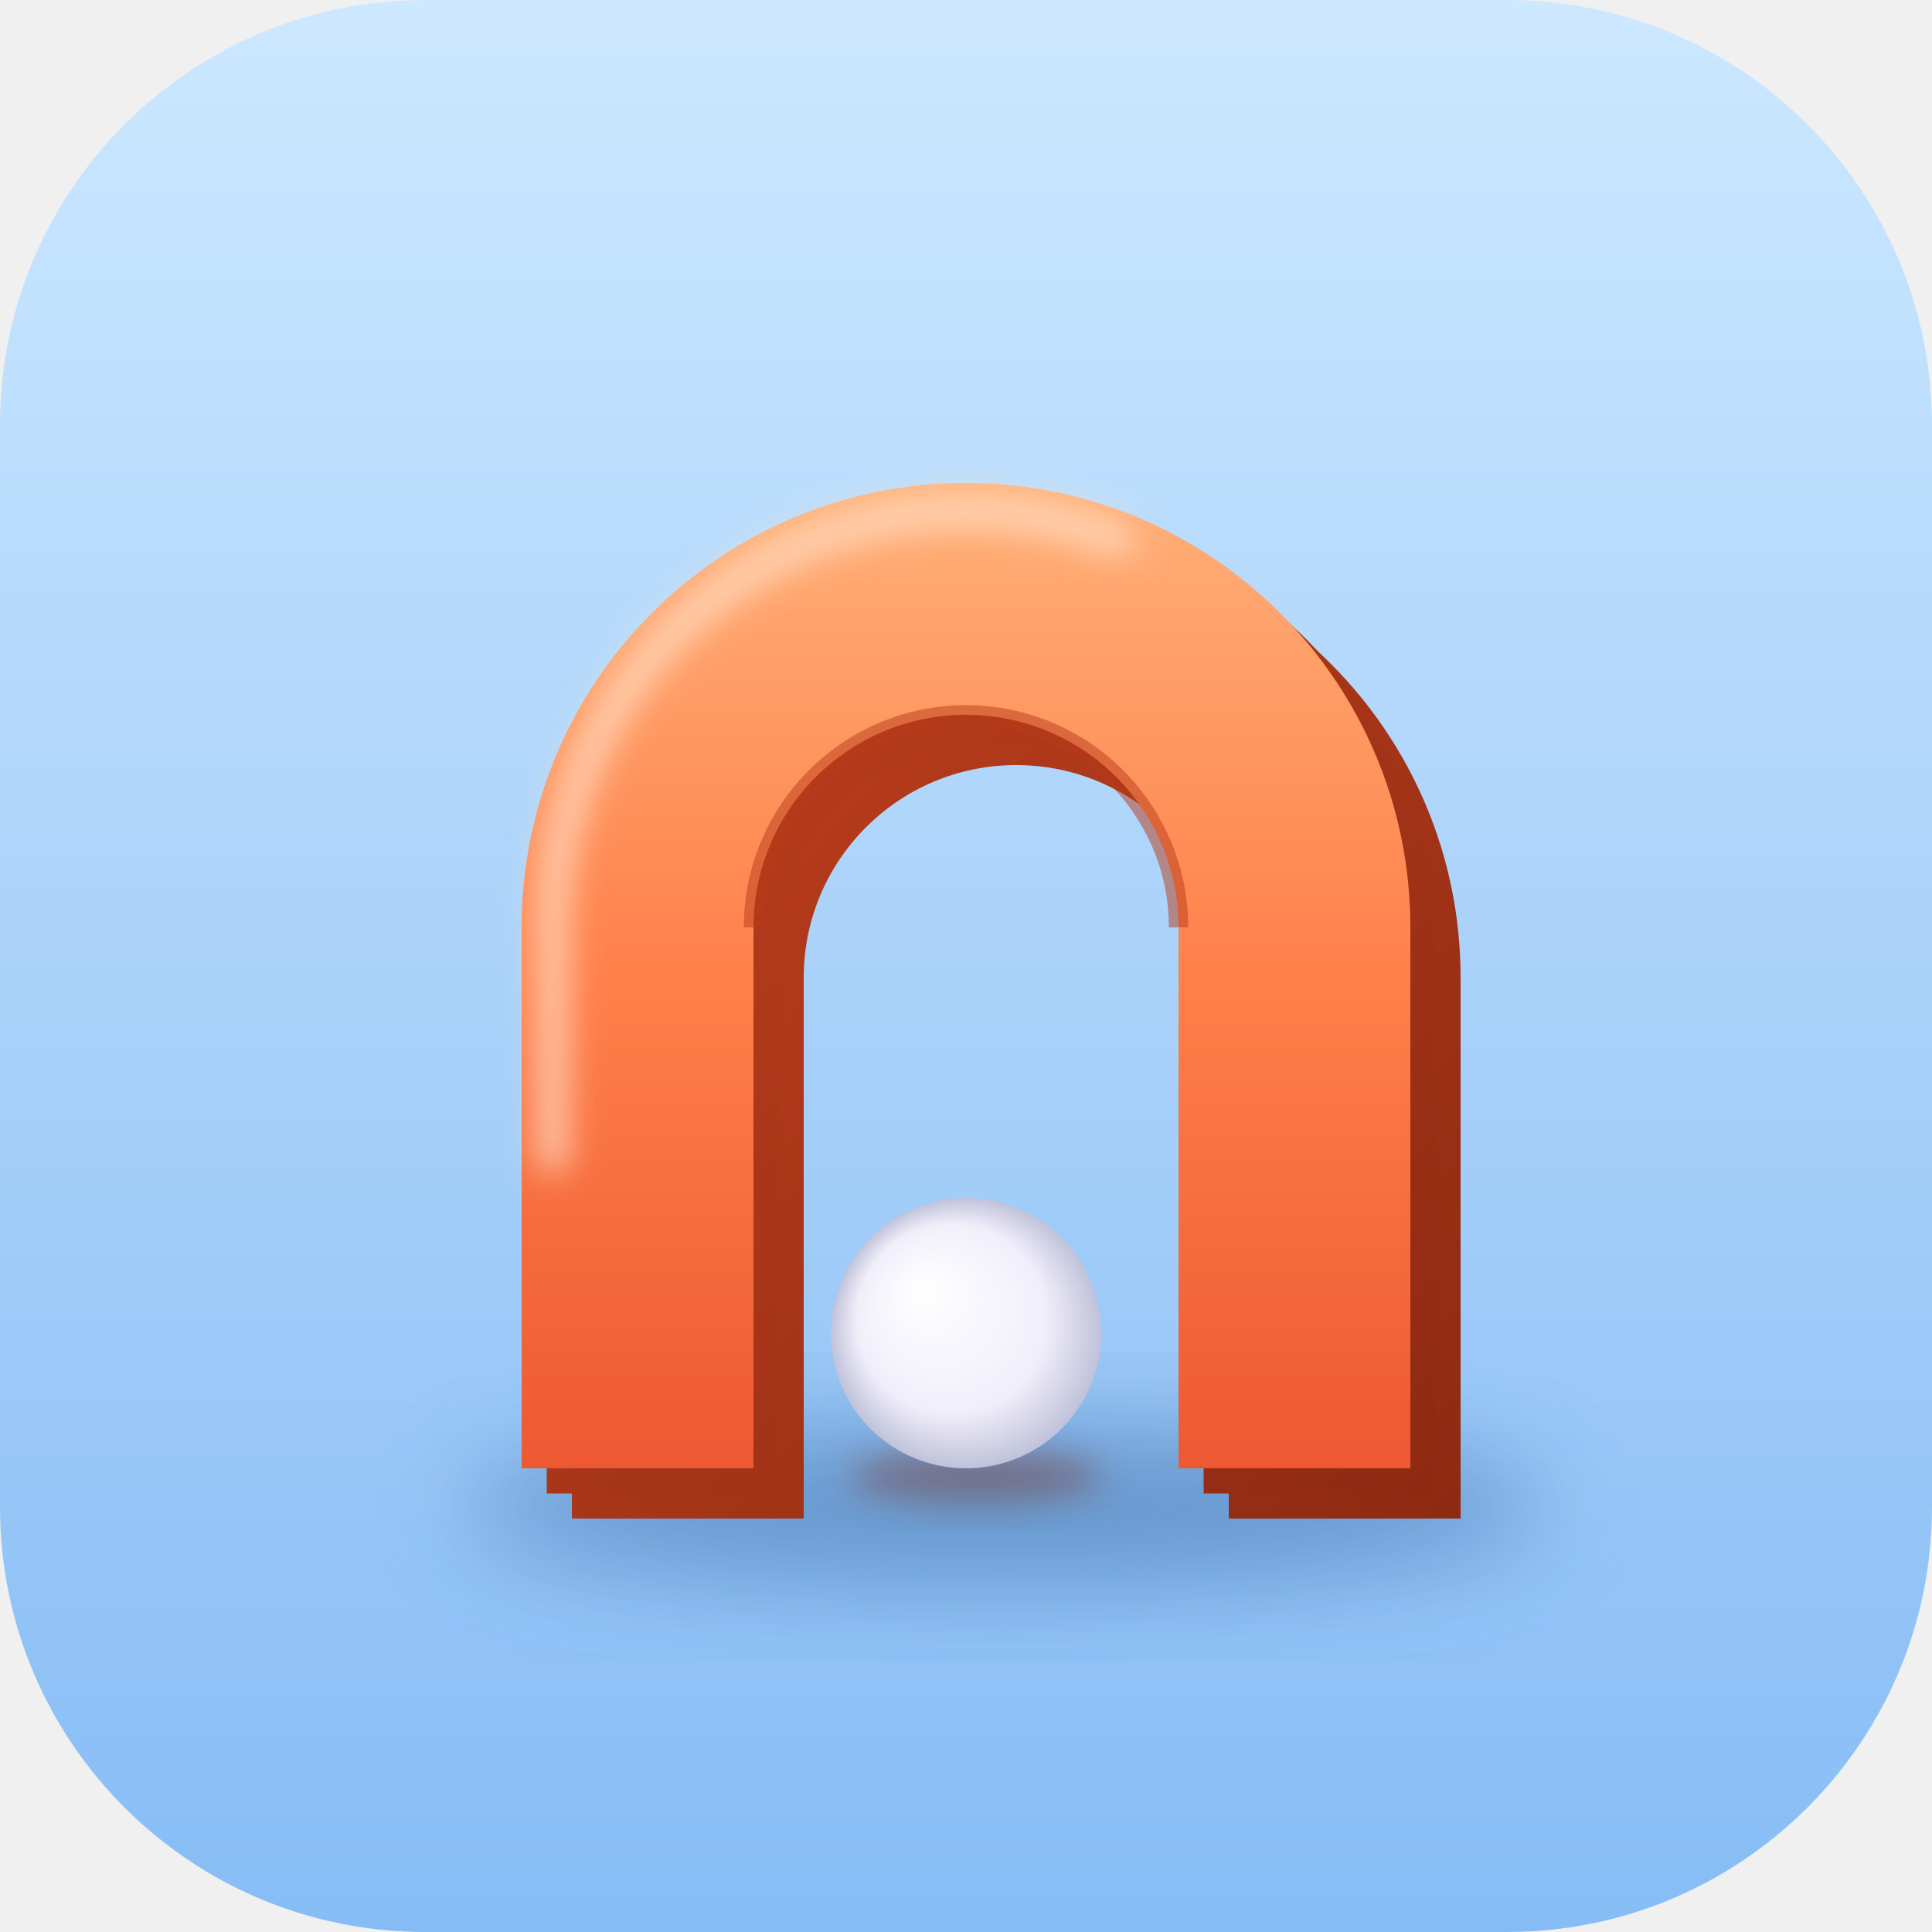
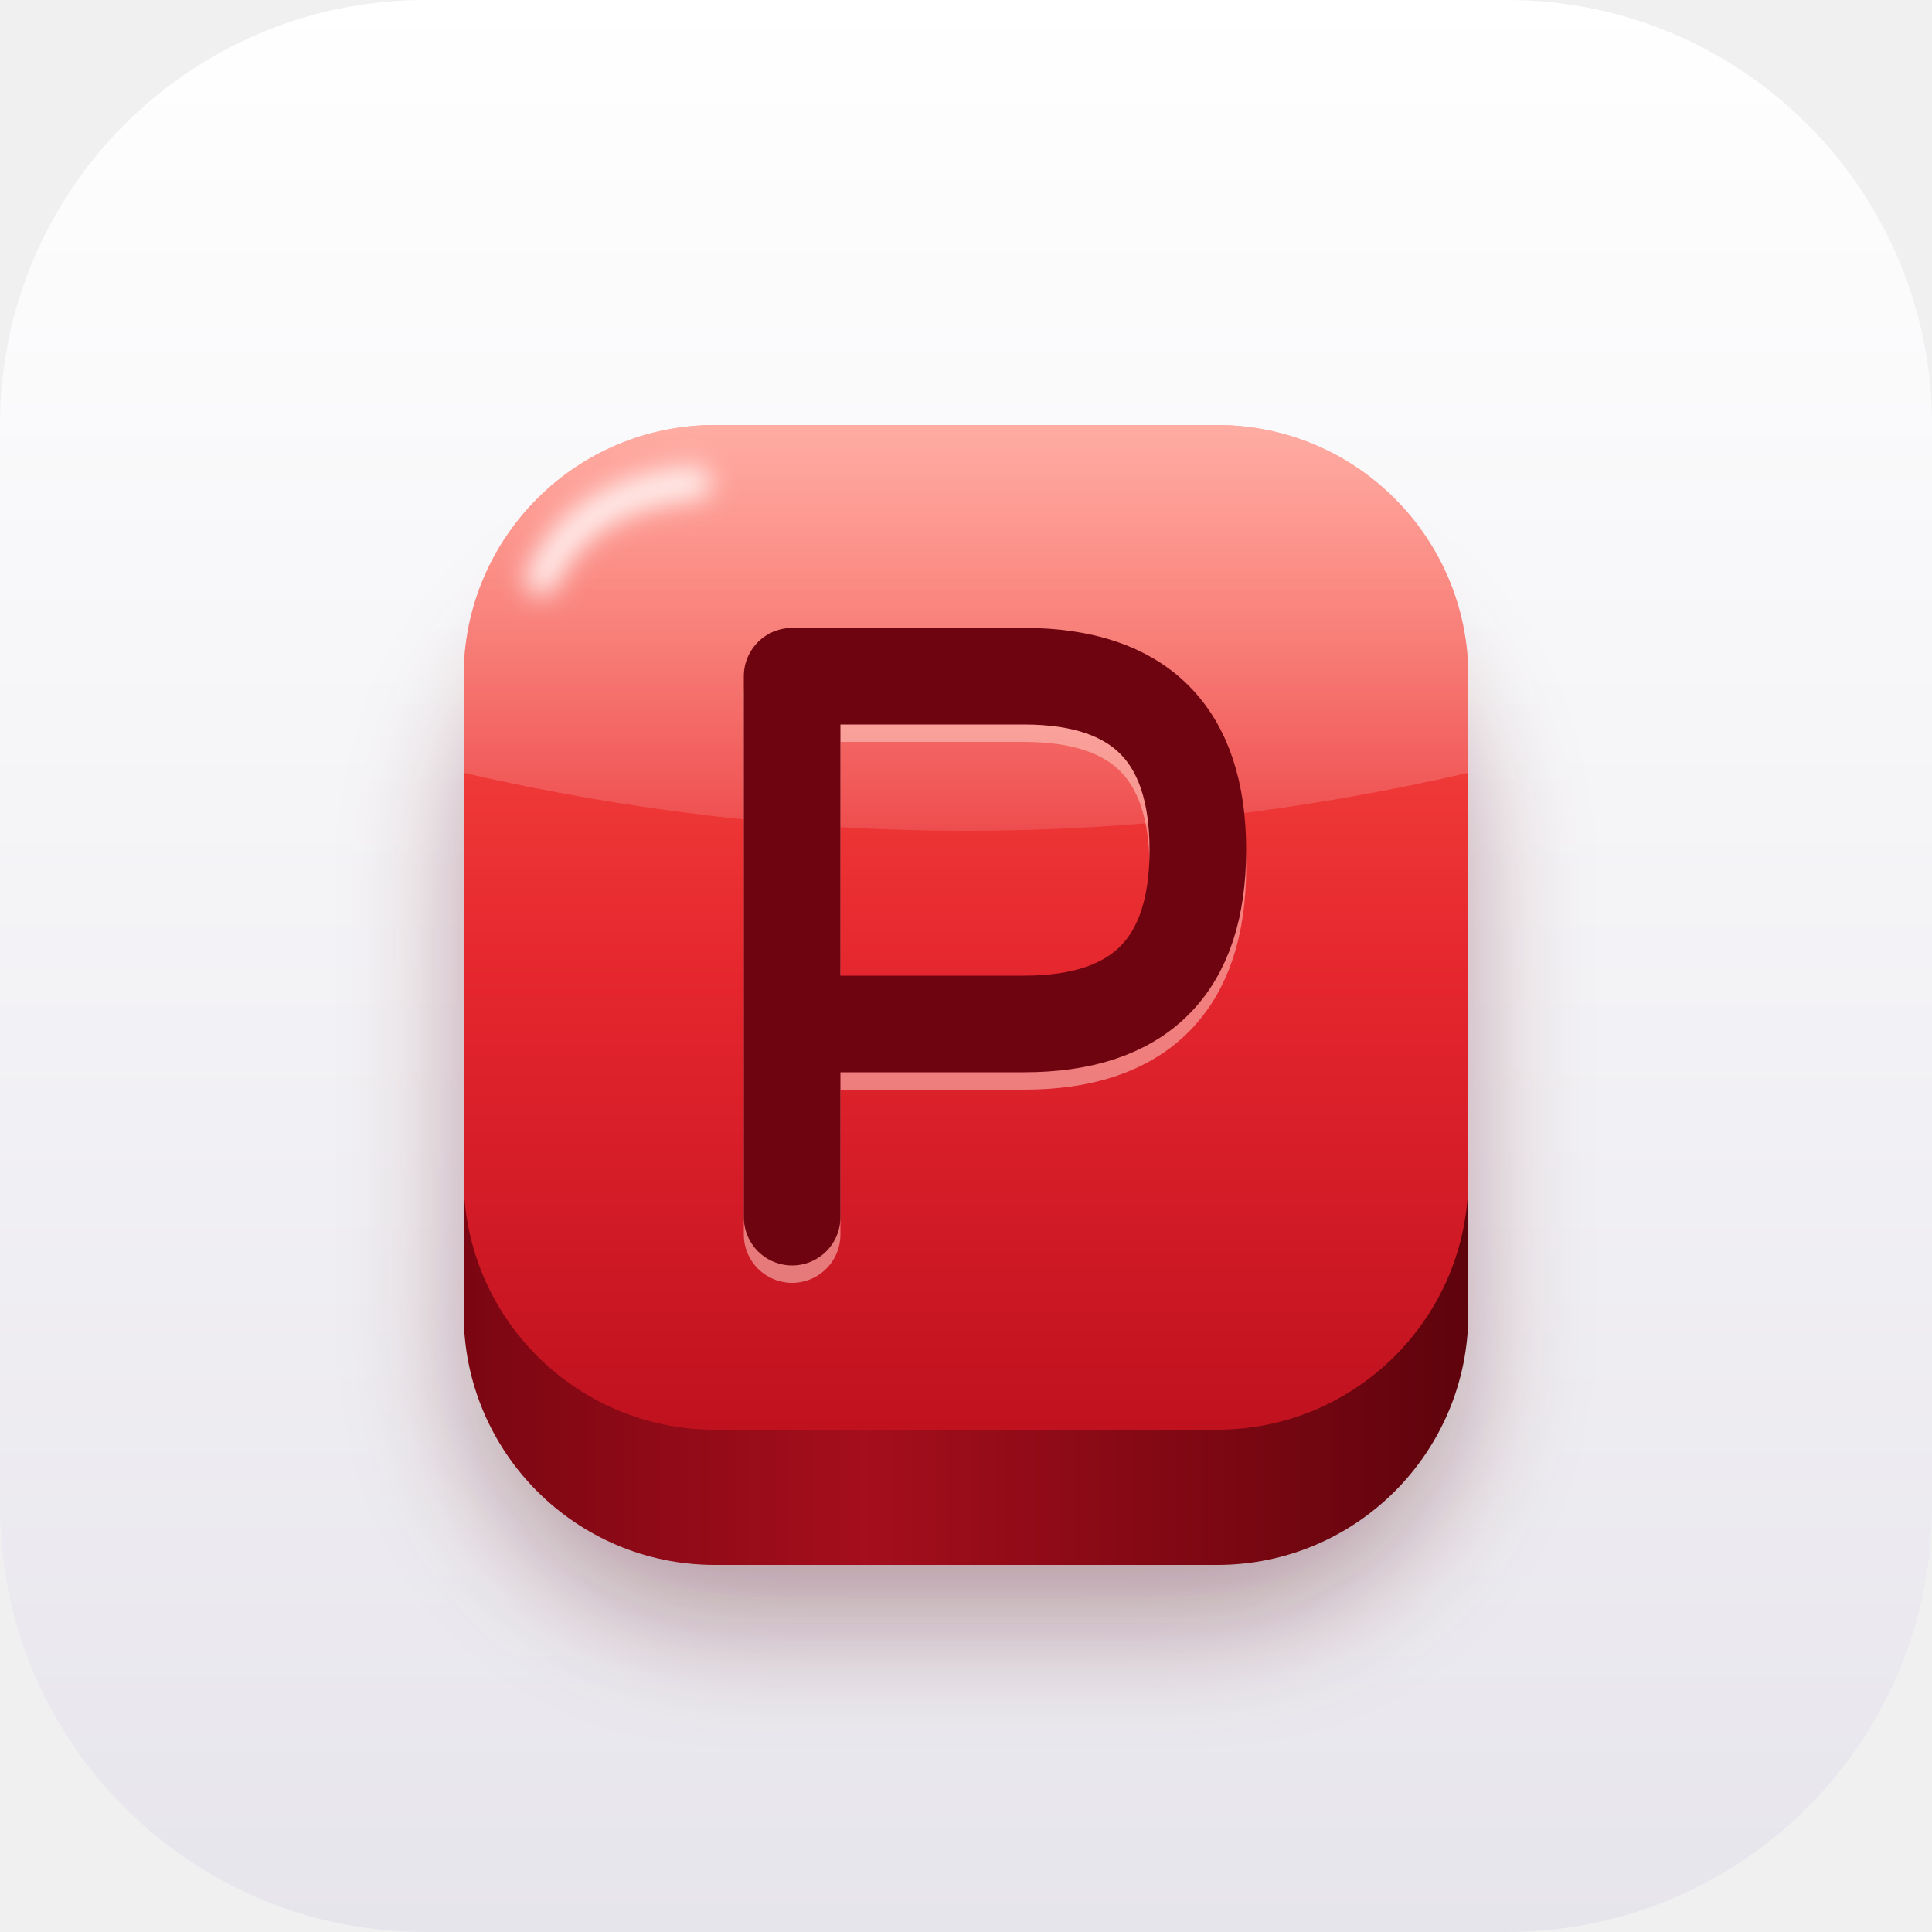
<svg xmlns="http://www.w3.org/2000/svg" viewBox="0 0 100 100" width="1024" height="1024">
  <defs>
    <linearGradient id="t7-bg" x1="0" y1="0" x2="0" y2="1">
-       <stop offset="0" stop-color="#CDE8FF" />
-       <stop offset="1" stop-color="#86BCF5" />
+       <stop offset="0" stop-color="#FFFFFF" />
+       <stop offset="1" stop-color="#E7E5EC" />
    </linearGradient>
-     <linearGradient id="t7-face" x1="0" y1="24" x2="0" y2="78" gradientUnits="userSpaceOnUse">
-       <stop offset="0" stop-color="#FFB27A" />
-       <stop offset=".5" stop-color="#FF7F4A" />
-       <stop offset="1" stop-color="#EC5530" />
+     <linearGradient id="t7-face" x1="0" y1="22" x2="0" y2="74" gradientUnits="userSpaceOnUse">
+       <stop offset="0" stop-color="#FF5A47" />
+       <stop offset=".55" stop-color="#E5262E" />
+       <stop offset="1" stop-color="#C0111F" />
    </linearGradient>
-     <linearGradient id="t7-side" x1="0" y1="0" x2="1" y2="1">
-       <stop offset="0" stop-color="#C2411F" />
-       <stop offset="1" stop-color="#8E2A12" />
+     <linearGradient id="t7-side" x1="0" y1="0" x2="1" y2="0">
+       <stop offset="0" stop-color="#7A0612" />
+       <stop offset=".4" stop-color="#A50E1C" />
+       <stop offset="1" stop-color="#5E030C" />
    </linearGradient>
-     <radialGradient id="t7-pearl" cx="50" cy="69" r="7" fx="47.5" fy="66.5" gradientUnits="userSpaceOnUse">
-       <stop offset="0" stop-color="#FFFFFF" />
-       <stop offset=".7" stop-color="#F1EEFA" />
-       <stop offset="1" stop-color="#BFC2DA" />
-     </radialGradient>
+     <linearGradient id="t7-gloss" x1="0" y1="22" x2="0" y2="50" gradientUnits="userSpaceOnUse">
+       <stop offset="0" stop-color="#fff" stop-opacity=".5" />
+       <stop offset="1" stop-color="#fff" stop-opacity="0" />
+     </linearGradient>
    <filter id="t7-blur3" x="-50%" y="-50%" width="200%" height="200%">
-       <feGaussianBlur stdDeviation="2.6" />
+       <feGaussianBlur stdDeviation="3" />
    </filter>
    <filter id="t7-blur1" x="-50%" y="-50%" width="200%" height="200%">
-       <feGaussianBlur stdDeviation=".9" />
+       <feGaussianBlur stdDeviation=".7" />
    </filter>
+     <clipPath id="t7-top">
+       <rect x="24" y="22" width="52" height="52" rx="13" />
+     </clipPath>
  </defs>
  <rect width="100" height="100" rx="22" fill="url(#t7-bg)" />
-   <ellipse cx="52" cy="78" rx="28" ry="4" fill="#2B5C9A" opacity=".45" filter="url(#t7-blur3)" />
-   <g fill="url(#t7-side)">
-     <path transform="translate(2.6 2.6)" d="M27 76 V48 A23 23 0 0 1 73 48 V76 H61 V48 A11 11 0 0 0 39 48 V76 Z" />
-     <path transform="translate(1.3 1.3)" d="M27 76 V48 A23 23 0 0 1 73 48 V76 H61 V48 A11 11 0 0 0 39 48 V76 Z" />
+   <rect x="24" y="30" width="52" height="54" rx="14" fill="#5A0A14" opacity=".35" filter="url(#t7-blur3)" />
+   <rect x="24" y="29" width="52" height="52" rx="13" fill="url(#t7-side)" />
+   <rect x="24" y="22" width="52" height="52" rx="13" fill="url(#t7-face)" />
+   <g clip-path="url(#t7-top)">
+     <path d="M24 22 H76 V40 Q50 46 24 40 Z" fill="url(#t7-gloss)" />
+     <g fill="none" stroke-linecap="round" stroke-linejoin="round" stroke-width="5">
+       <path d="M41 63 V35 H53 Q62 35 62 44 Q62 53 53 53 H41" stroke="#FFD9CF" transform="translate(0 .9)" opacity=".5" />
+       <path d="M41 63 V35 H53 Q62 35 62 44 Q62 53 53 53 H41" stroke="#6E0410" />
+     </g>
+     <path d="M28 30 Q30 25.5 36 25" fill="none" stroke="#fff" stroke-width="1.6" stroke-linecap="round" opacity=".9" filter="url(#t7-blur1)" />
  </g>
-   <ellipse cx="50.5" cy="76.4" rx="6.5" ry="1.4" fill="#7A2A14" opacity=".4" filter="url(#t7-blur1)" />
-   <circle cx="50" cy="69" r="7" fill="url(#t7-pearl)" />
-   <path d="M27 76 V48 A23 23 0 0 1 73 48 V76 H61 V48 A11 11 0 0 0 39 48 V76 Z" fill="url(#t7-face)" />
-   <path d="M28.6 60 V48 A21.4 21.4 0 0 1 58 28" fill="none" stroke="#FFE3CC" stroke-width="1.4" stroke-linecap="round" opacity=".9" filter="url(#t7-blur1)" />
-   <path d="M39 48 A11 11 0 0 1 61 48" fill="none" stroke="#B83A18" stroke-width="1" opacity=".5" />
</svg>
